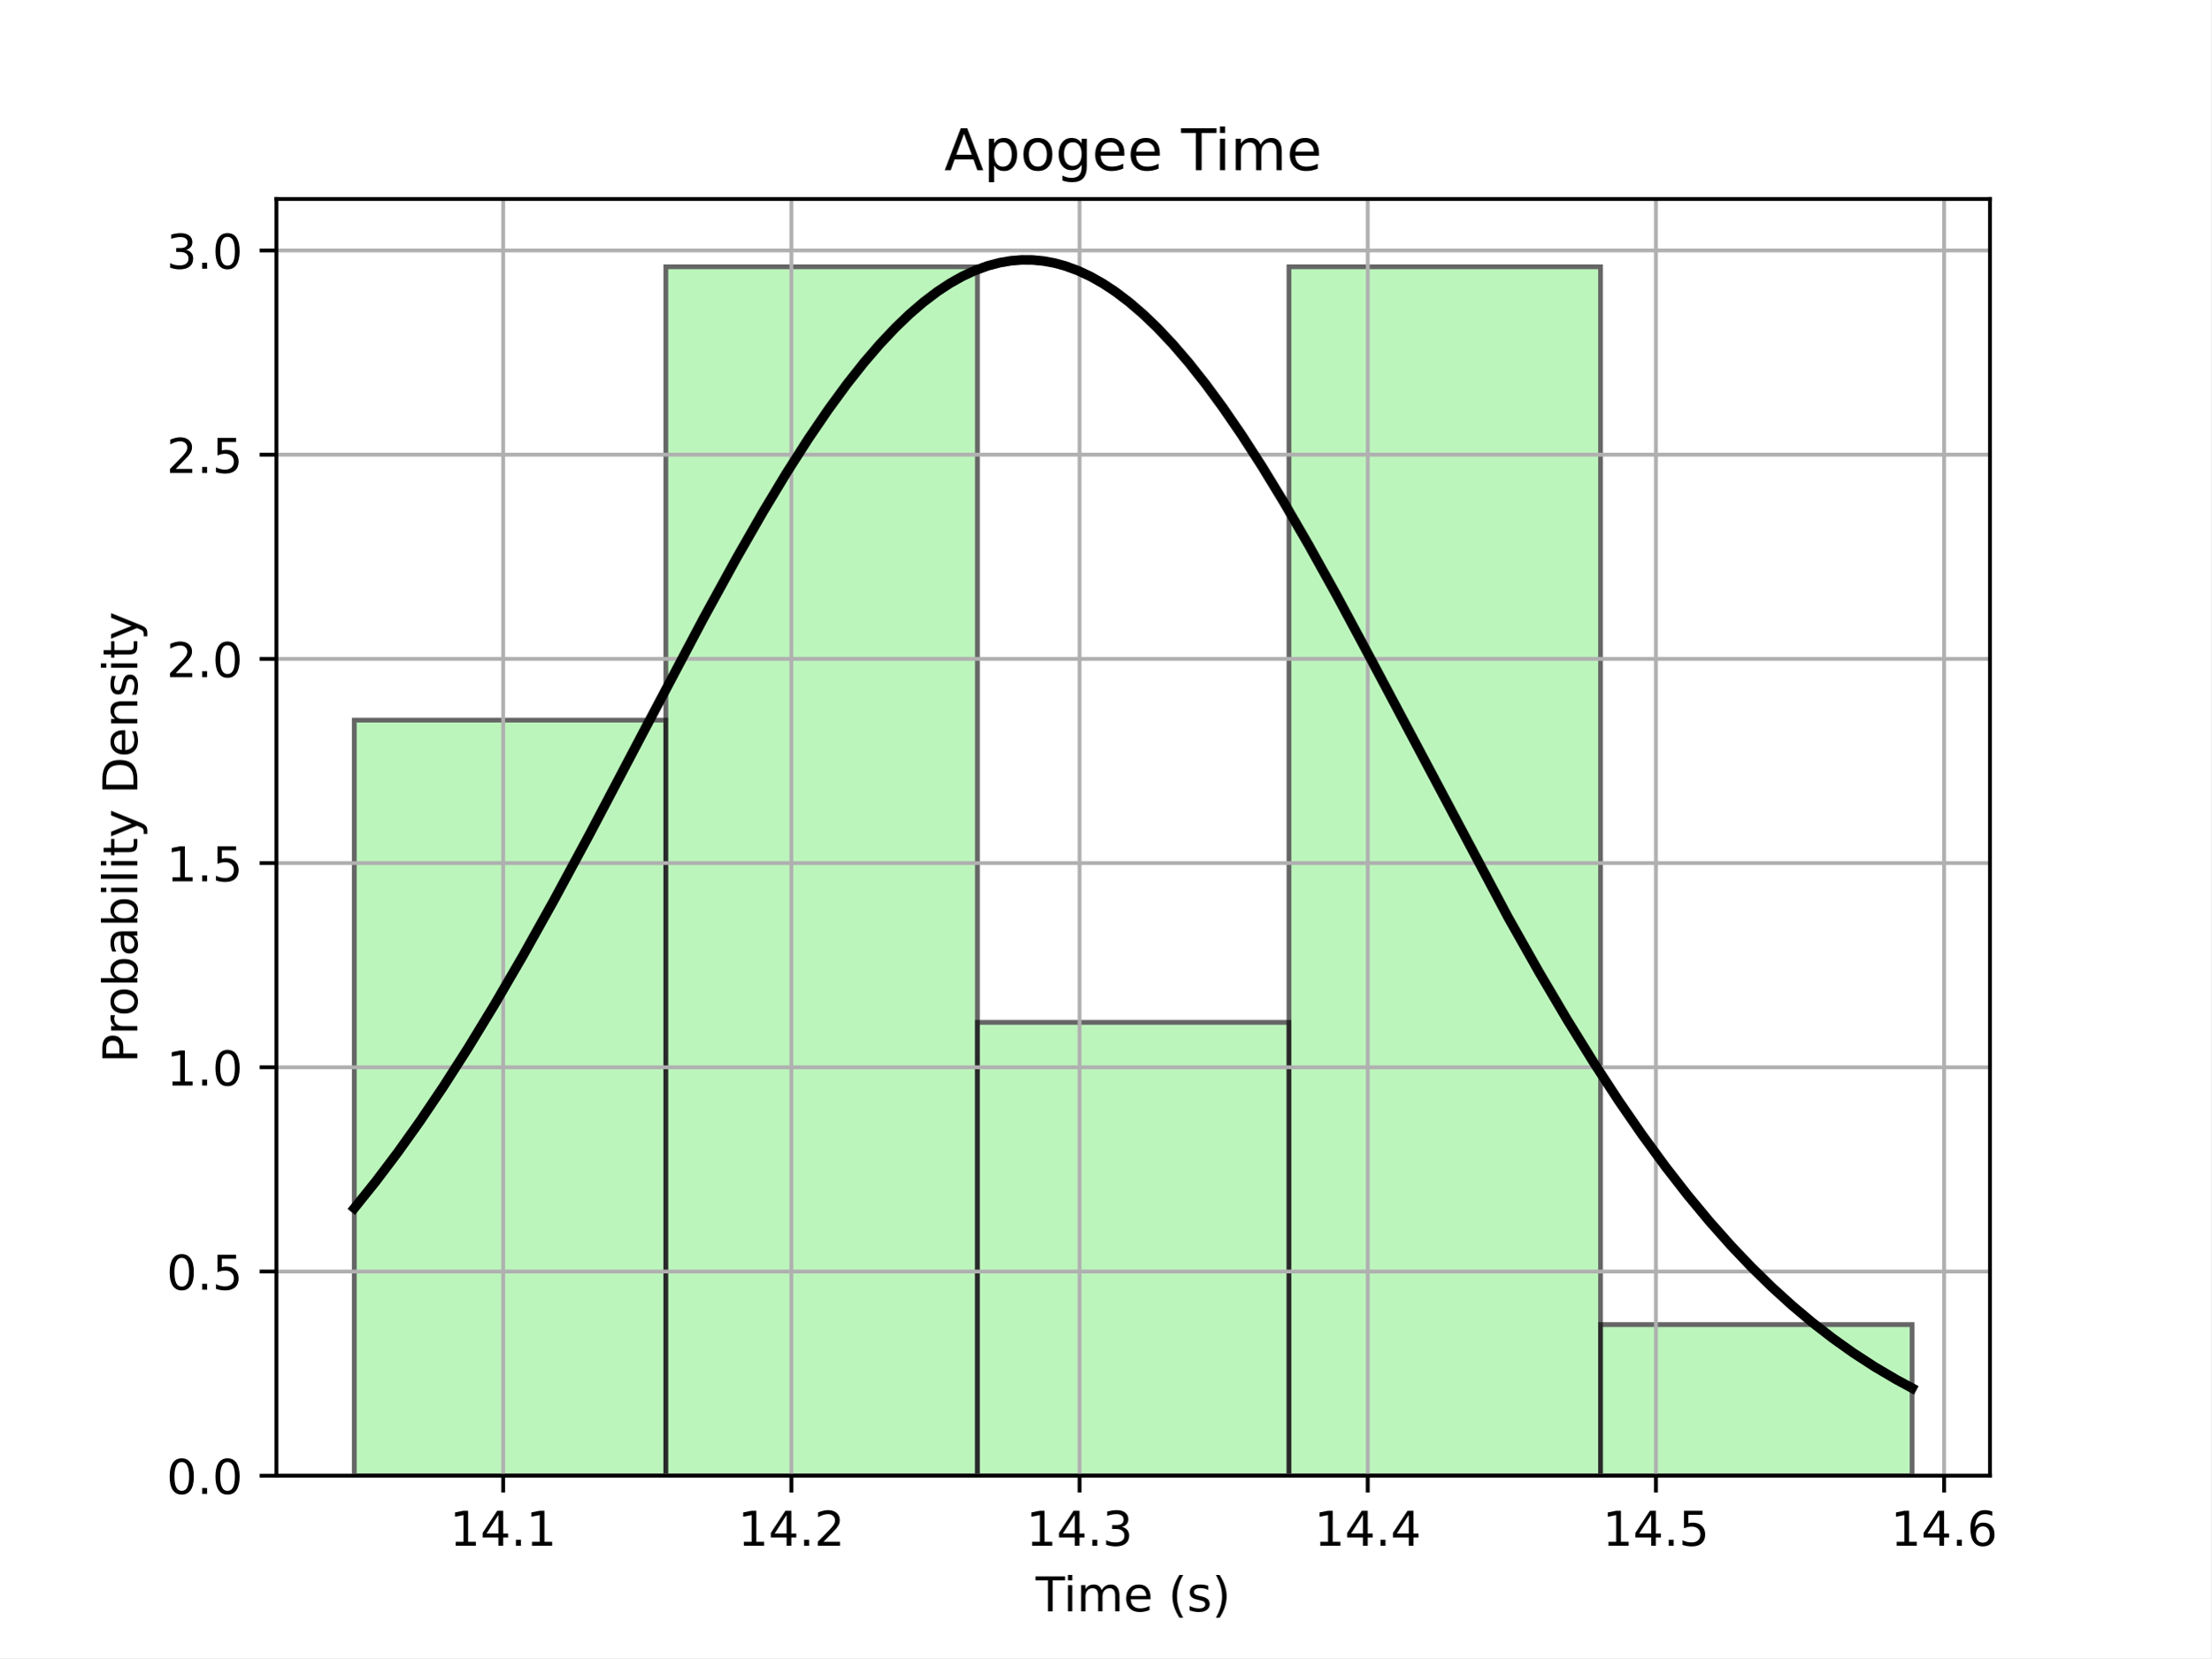
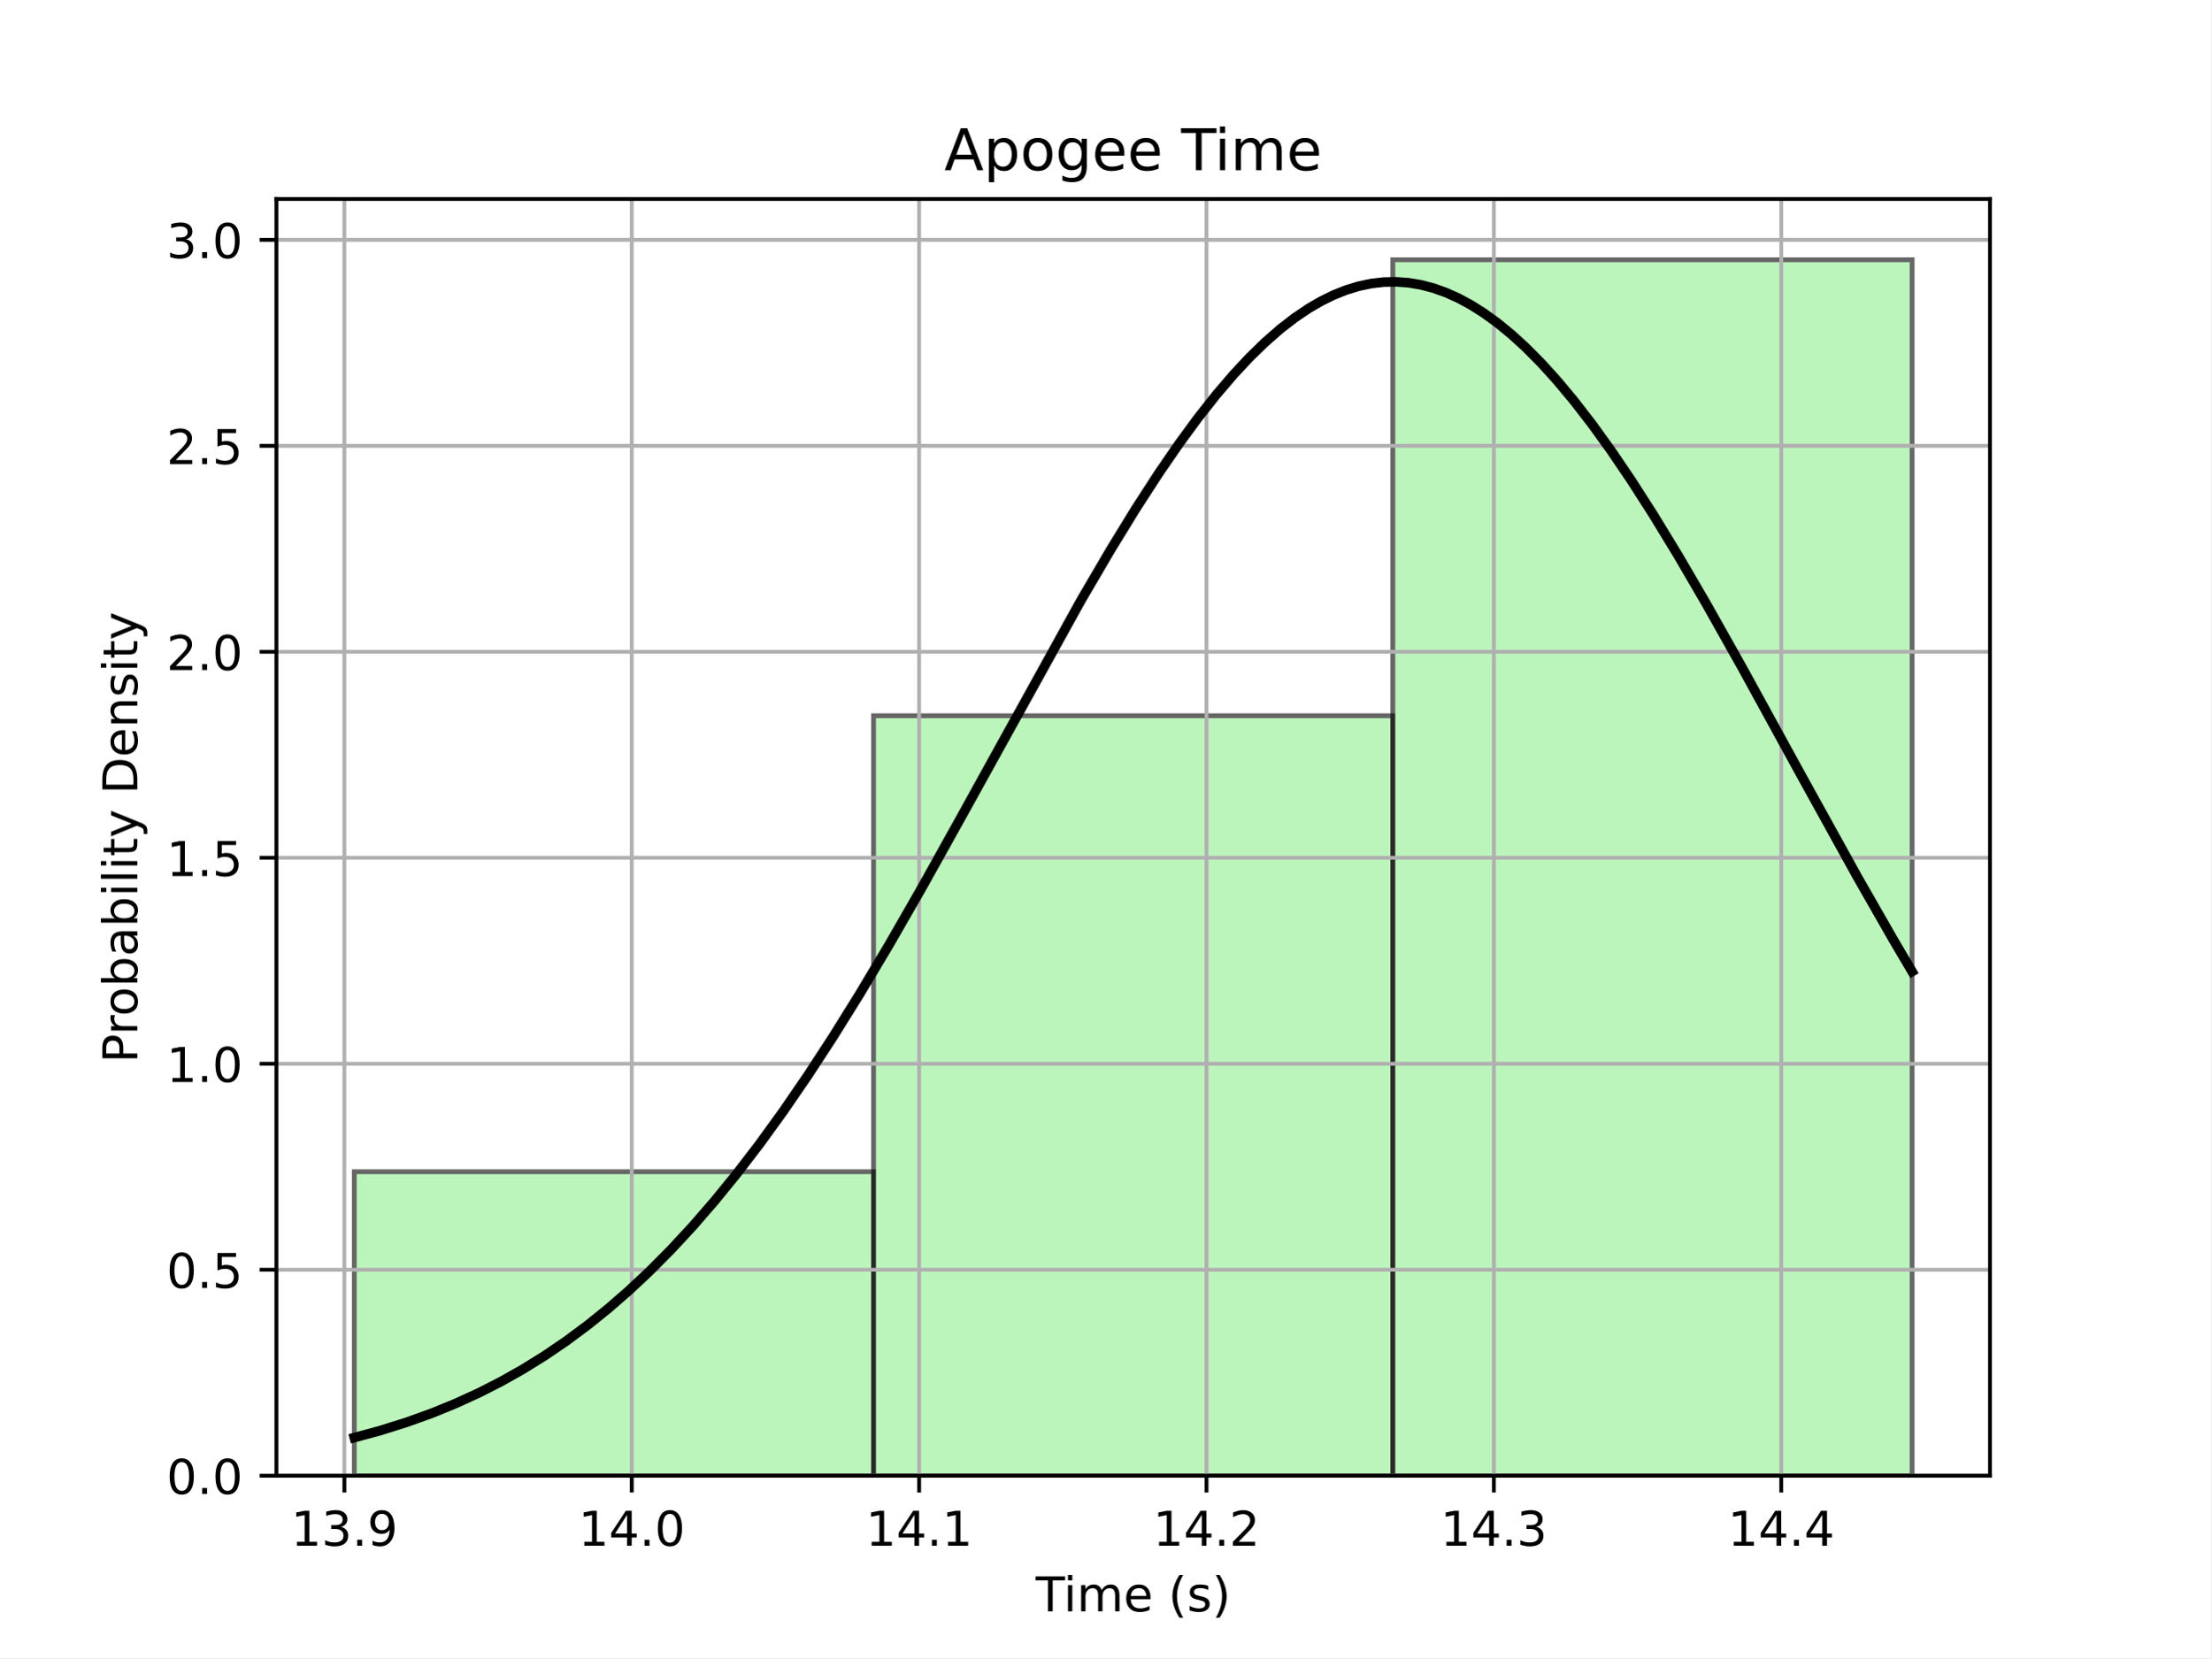
<svg xmlns="http://www.w3.org/2000/svg" xmlns:xlink="http://www.w3.org/1999/xlink" width="460.8pt" height="345.6pt" viewBox="0 0 460.8 345.6" version="1.1">
  <defs>
    <style type="text/css">*{stroke-linejoin: round; stroke-linecap: butt}</style>
  </defs>
  <g id="figure_1">
    <g id="patch_1">
      <path d="M 0 345.6  L 460.8 345.6  L 460.8 0  L 0 0  z " style="fill: #ffffff" />
    </g>
    <g id="axes_1">
      <g id="patch_2">
        <path d="M 57.6 307.584  L 414.72 307.584  L 414.72 41.472  L 57.6 41.472  z " style="fill: #ffffff" />
      </g>
      <g id="patch_3">
-         <path d="M 73.833 307.584  L 138.764 307.584  L 138.764 150.098  L 73.833 150.098  z " clip-path="url(#pe11c68baed)" style="fill: #90ee90; opacity: 0.6; stroke: #000000; stroke-linejoin: miter" />
+         <path d="M 73.833 307.584  L 182.051 307.584  L 182.051 244.224  L 73.833 244.224  z " clip-path="url(#pcbfcc2ec49)" style="fill: #90ee90; opacity: 0.6; stroke: #000000; stroke-linejoin: miter" />
      </g>
      <g id="patch_4">
-         <path d="M 138.764 307.584  L 203.695 307.584  L 203.695 55.607  L 138.764 55.607  z " clip-path="url(#pe11c68baed)" style="fill: #90ee90; opacity: 0.6; stroke: #000000; stroke-linejoin: miter" />
+         <path d="M 182.051 307.584  L 290.269 307.584  L 290.269 149.184  L 182.051 149.184  z " clip-path="url(#pcbfcc2ec49)" style="fill: #90ee90; opacity: 0.6; stroke: #000000; stroke-linejoin: miter" />
      </g>
      <g id="patch_5">
-         <path d="M 203.695 307.584  L 268.625 307.584  L 268.625 213.093  L 203.695 213.093  z " clip-path="url(#pe11c68baed)" style="fill: #90ee90; opacity: 0.6; stroke: #000000; stroke-linejoin: miter" />
-       </g>
-       <g id="patch_6">
-         <path d="M 268.625 307.584  L 333.556 307.584  L 333.556 55.607  L 268.625 55.607  z " clip-path="url(#pe11c68baed)" style="fill: #90ee90; opacity: 0.6; stroke: #000000; stroke-linejoin: miter" />
-       </g>
-       <g id="patch_7">
-         <path d="M 333.556 307.584  L 398.487 307.584  L 398.487 276.087  L 333.556 276.087  z " clip-path="url(#pe11c68baed)" style="fill: #90ee90; opacity: 0.6; stroke: #000000; stroke-linejoin: miter" />
+         <path d="M 290.269 307.584  L 398.487 307.584  L 398.487 54.144  L 290.269 54.144  z " clip-path="url(#pcbfcc2ec49)" style="fill: #90ee90; opacity: 0.6; stroke: #000000; stroke-linejoin: miter" />
      </g>
      <g id="matplotlib.axis_1">
        <g id="xtick_1">
          <g id="line2d_1">
-             <path d="M 104.86 307.584  L 104.86 41.472  " clip-path="url(#pe11c68baed)" style="fill: none; stroke: #b0b0b0; stroke-width: 0.8; stroke-linecap: square" />
+             <path d="M 71.768 307.584  L 71.768 41.472  " clip-path="url(#pcbfcc2ec49)" style="fill: none; stroke: #b0b0b0; stroke-width: 0.8; stroke-linecap: square" />
          </g>
          <g id="line2d_2">
            <defs>
-               <path id="m7eee31f505" d="M 0 0  L 0 3.5  " style="stroke: #000000; stroke-width: 0.8" />
+               <path id="m42b45b396a" d="M 0 0  L 0 3.5  " style="stroke: #000000; stroke-width: 0.8" />
            </defs>
            <g>
-               <use xlink:href="#m7eee31f505" x="104.86" y="307.584" style="stroke: #000000; stroke-width: 0.8" />
+               <use xlink:href="#m42b45b396a" x="71.768" y="307.584" style="stroke: #000000; stroke-width: 0.8" />
            </g>
          </g>
          <g id="text_1">
-             <g transform="translate(93.72686 322.1824) scale(0.1 -0.1)">
+             <g transform="translate(60.63516 322.1824) scale(0.1 -0.1)">
              <defs>
                <path id="DejaVuSans-31" d="M 794 531  L 1825 531  L 1825 4091  L 703 3866  L 703 4441  L 1819 4666  L 2450 4666  L 2450 531  L 3481 531  L 3481 0  L 794 0  L 794 531  z " transform="scale(0.015625)" />
-                 <path id="DejaVuSans-34" d="M 2419 4116  L 825 1625  L 2419 1625  L 2419 4116  z M 2253 4666  L 3047 4666  L 3047 1625  L 3713 1625  L 3713 1100  L 3047 1100  L 3047 0  L 2419 0  L 2419 1100  L 313 1100  L 313 1709  L 2253 4666  z " transform="scale(0.015625)" />
+                 <path id="DejaVuSans-33" d="M 2597 2516  Q 3050 2419 3304 2112  Q 3559 1806 3559 1356  Q 3559 666 3084 287  Q 2609 -91 1734 -91  Q 1441 -91 1130 -33  Q 819 25 488 141  L 488 750  Q 750 597 1062 519  Q 1375 441 1716 441  Q 2309 441 2620 675  Q 2931 909 2931 1356  Q 2931 1769 2642 2001  Q 2353 2234 1838 2234  L 1294 2234  L 1294 2753  L 1863 2753  Q 2328 2753 2575 2939  Q 2822 3125 2822 3475  Q 2822 3834 2567 4026  Q 2313 4219 1838 4219  Q 1578 4219 1281 4162  Q 984 4106 628 3988  L 628 4550  Q 988 4650 1302 4700  Q 1616 4750 1894 4750  Q 2613 4750 3031 4423  Q 3450 4097 3450 3541  Q 3450 3153 3228 2886  Q 3006 2619 2597 2516  z " transform="scale(0.015625)" />
                <path id="DejaVuSans-2e" d="M 684 794  L 1344 794  L 1344 0  L 684 0  L 684 794  z " transform="scale(0.015625)" />
+                 <path id="DejaVuSans-39" d="M 703 97  L 703 672  Q 941 559 1184 500  Q 1428 441 1663 441  Q 2288 441 2617 861  Q 2947 1281 2994 2138  Q 2813 1869 2534 1725  Q 2256 1581 1919 1581  Q 1219 1581 811 2004  Q 403 2428 403 3163  Q 403 3881 828 4315  Q 1253 4750 1959 4750  Q 2769 4750 3195 4129  Q 3622 3509 3622 2328  Q 3622 1225 3098 567  Q 2575 -91 1691 -91  Q 1453 -91 1209 -44  Q 966 3 703 97  z M 1959 2075  Q 2384 2075 2632 2365  Q 2881 2656 2881 3163  Q 2881 3666 2632 3958  Q 2384 4250 1959 4250  Q 1534 4250 1286 3958  Q 1038 3666 1038 3163  Q 1038 2656 1286 2365  Q 1534 2075 1959 2075  z " transform="scale(0.015625)" />
              </defs>
              <use xlink:href="#DejaVuSans-31" />
-               <use xlink:href="#DejaVuSans-34" transform="translate(63.62305 0)" />
-               <use xlink:href="#DejaVuSans-2e" transform="translate(127.2461 0)" />
-               <use xlink:href="#DejaVuSans-31" transform="translate(159.0332 0)" />
+               <use xlink:href="#DejaVuSans-33" transform="translate(63.62305 0)" />
+               <use xlink:href="#DejaVuSans-2e" transform="translate(127.2461 0)" />
+               <use xlink:href="#DejaVuSans-39" transform="translate(159.0332 0)" />
            </g>
          </g>
        </g>
        <g id="xtick_2">
          <g id="line2d_3">
-             <path d="M 164.921 307.584  L 164.921 41.472  " clip-path="url(#pe11c68baed)" style="fill: none; stroke: #b0b0b0; stroke-width: 0.8; stroke-linecap: square" />
+             <path d="M 131.659 307.584  L 131.659 41.472  " clip-path="url(#pcbfcc2ec49)" style="fill: none; stroke: #b0b0b0; stroke-width: 0.8; stroke-linecap: square" />
          </g>
          <g id="line2d_4">
            <g>
-               <use xlink:href="#m7eee31f505" x="164.921" y="307.584" style="stroke: #000000; stroke-width: 0.8" />
+               <use xlink:href="#m42b45b396a" x="131.659" y="307.584" style="stroke: #000000; stroke-width: 0.8" />
            </g>
          </g>
          <g id="text_2">
-             <g transform="translate(153.7882 322.1824) scale(0.1 -0.1)">
+             <g transform="translate(120.5258 322.1824) scale(0.1 -0.1)">
+               <defs>
+                 <path id="DejaVuSans-34" d="M 2419 4116  L 825 1625  L 2419 1625  L 2419 4116  z M 2253 4666  L 3047 4666  L 3047 1625  L 3713 1625  L 3713 1100  L 3047 1100  L 3047 0  L 2419 0  L 2419 1100  L 313 1100  L 313 1709  L 2253 4666  z " transform="scale(0.015625)" />
+                 <path id="DejaVuSans-30" d="M 2034 4250  Q 1547 4250 1301 3770  Q 1056 3291 1056 2328  Q 1056 1369 1301 889  Q 1547 409 2034 409  Q 2525 409 2770 889  Q 3016 1369 3016 2328  Q 3016 3291 2770 3770  Q 2525 4250 2034 4250  z M 2034 4750  Q 2819 4750 3233 4129  Q 3647 3509 3647 2328  Q 3647 1150 3233 529  Q 2819 -91 2034 -91  Q 1250 -91 836 529  Q 422 1150 422 2328  Q 422 3509 836 4129  Q 1250 4750 2034 4750  z " transform="scale(0.015625)" />
+               </defs>
+               <use xlink:href="#DejaVuSans-31" />
+               <use xlink:href="#DejaVuSans-34" transform="translate(63.62305 0)" />
+               <use xlink:href="#DejaVuSans-2e" transform="translate(127.2461 0)" />
+               <use xlink:href="#DejaVuSans-30" transform="translate(159.0332 0)" />
+             </g>
+           </g>
+         </g>
+         <g id="xtick_3">
+           <g id="line2d_5">
+             <path d="M 191.549 307.584  L 191.549 41.472  " clip-path="url(#pcbfcc2ec49)" style="fill: none; stroke: #b0b0b0; stroke-width: 0.8; stroke-linecap: square" />
+           </g>
+           <g id="line2d_6">
+             <g>
+               <use xlink:href="#m42b45b396a" x="191.549" y="307.584" style="stroke: #000000; stroke-width: 0.8" />
+             </g>
+           </g>
+           <g id="text_3">
+             <g transform="translate(180.4164 322.1824) scale(0.1 -0.1)">
+               <use xlink:href="#DejaVuSans-31" />
+               <use xlink:href="#DejaVuSans-34" transform="translate(63.62305 0)" />
+               <use xlink:href="#DejaVuSans-2e" transform="translate(127.2461 0)" />
+               <use xlink:href="#DejaVuSans-31" transform="translate(159.0332 0)" />
+             </g>
+           </g>
+         </g>
+         <g id="xtick_4">
+           <g id="line2d_7">
+             <path d="M 251.44 307.584  L 251.44 41.472  " clip-path="url(#pcbfcc2ec49)" style="fill: none; stroke: #b0b0b0; stroke-width: 0.8; stroke-linecap: square" />
+           </g>
+           <g id="line2d_8">
+             <g>
+               <use xlink:href="#m42b45b396a" x="251.44" y="307.584" style="stroke: #000000; stroke-width: 0.8" />
+             </g>
+           </g>
+           <g id="text_4">
+             <g transform="translate(240.307 322.1824) scale(0.1 -0.1)">
              <defs>
                <path id="DejaVuSans-32" d="M 1228 531  L 3431 531  L 3431 0  L 469 0  L 469 531  Q 828 903 1448 1529  Q 2069 2156 2228 2338  Q 2531 2678 2651 2914  Q 2772 3150 2772 3378  Q 2772 3750 2511 3984  Q 2250 4219 1831 4219  Q 1534 4219 1204 4116  Q 875 4013 500 3803  L 500 4441  Q 881 4594 1212 4672  Q 1544 4750 1819 4750  Q 2544 4750 2975 4387  Q 3406 4025 3406 3419  Q 3406 3131 3298 2873  Q 3191 2616 2906 2266  Q 2828 2175 2409 1742  Q 1991 1309 1228 531  z " transform="scale(0.015625)" />
              </defs>
              <use xlink:href="#DejaVuSans-31" />
              <use xlink:href="#DejaVuSans-34" transform="translate(63.62305 0)" />
              <use xlink:href="#DejaVuSans-2e" transform="translate(127.2461 0)" />
              <use xlink:href="#DejaVuSans-32" transform="translate(159.0332 0)" />
            </g>
          </g>
        </g>
-         <g id="xtick_3">
-           <g id="line2d_5">
-             <path d="M 224.982 307.584  L 224.982 41.472  " clip-path="url(#pe11c68baed)" style="fill: none; stroke: #b0b0b0; stroke-width: 0.8; stroke-linecap: square" />
-           </g>
-           <g id="line2d_6">
-             <g>
-               <use xlink:href="#m7eee31f505" x="224.982" y="307.584" style="stroke: #000000; stroke-width: 0.8" />
-             </g>
-           </g>
-           <g id="text_3">
-             <g transform="translate(213.8495 322.1824) scale(0.1 -0.1)">
-               <defs>
-                 <path id="DejaVuSans-33" d="M 2597 2516  Q 3050 2419 3304 2112  Q 3559 1806 3559 1356  Q 3559 666 3084 287  Q 2609 -91 1734 -91  Q 1441 -91 1130 -33  Q 819 25 488 141  L 488 750  Q 750 597 1062 519  Q 1375 441 1716 441  Q 2309 441 2620 675  Q 2931 909 2931 1356  Q 2931 1769 2642 2001  Q 2353 2234 1838 2234  L 1294 2234  L 1294 2753  L 1863 2753  Q 2328 2753 2575 2939  Q 2822 3125 2822 3475  Q 2822 3834 2567 4026  Q 2313 4219 1838 4219  Q 1578 4219 1281 4162  Q 984 4106 628 3988  L 628 4550  Q 988 4650 1302 4700  Q 1616 4750 1894 4750  Q 2613 4750 3031 4423  Q 3450 4097 3450 3541  Q 3450 3153 3228 2886  Q 3006 2619 2597 2516  z " transform="scale(0.015625)" />
-               </defs>
-               <use xlink:href="#DejaVuSans-31" />
-               <use xlink:href="#DejaVuSans-34" transform="translate(63.62305 0)" />
-               <use xlink:href="#DejaVuSans-2e" transform="translate(127.2461 0)" />
-               <use xlink:href="#DejaVuSans-33" transform="translate(159.0332 0)" />
-             </g>
-           </g>
-         </g>
-         <g id="xtick_4">
-           <g id="line2d_7">
-             <path d="M 285.044 307.584  L 285.044 41.472  " clip-path="url(#pe11c68baed)" style="fill: none; stroke: #b0b0b0; stroke-width: 0.8; stroke-linecap: square" />
-           </g>
-           <g id="line2d_8">
-             <g>
-               <use xlink:href="#m7eee31f505" x="285.044" y="307.584" style="stroke: #000000; stroke-width: 0.8" />
-             </g>
-           </g>
-           <g id="text_4">
-             <g transform="translate(273.9109 322.1824) scale(0.1 -0.1)">
-               <use xlink:href="#DejaVuSans-31" />
-               <use xlink:href="#DejaVuSans-34" transform="translate(63.62305 0)" />
-               <use xlink:href="#DejaVuSans-2e" transform="translate(127.2461 0)" />
-               <use xlink:href="#DejaVuSans-34" transform="translate(159.0332 0)" />
-             </g>
-           </g>
-         </g>
        <g id="xtick_5">
          <g id="line2d_9">
-             <path d="M 345.105 307.584  L 345.105 41.472  " clip-path="url(#pe11c68baed)" style="fill: none; stroke: #b0b0b0; stroke-width: 0.8; stroke-linecap: square" />
+             <path d="M 311.33 307.584  L 311.33 41.472  " clip-path="url(#pcbfcc2ec49)" style="fill: none; stroke: #b0b0b0; stroke-width: 0.8; stroke-linecap: square" />
          </g>
          <g id="line2d_10">
            <g>
-               <use xlink:href="#m7eee31f505" x="345.105" y="307.584" style="stroke: #000000; stroke-width: 0.8" />
+               <use xlink:href="#m42b45b396a" x="311.33" y="307.584" style="stroke: #000000; stroke-width: 0.8" />
            </g>
          </g>
          <g id="text_5">
-             <g transform="translate(333.9722 322.1824) scale(0.1 -0.1)">
-               <defs>
-                 <path id="DejaVuSans-35" d="M 691 4666  L 3169 4666  L 3169 4134  L 1269 4134  L 1269 2991  Q 1406 3038 1543 3061  Q 1681 3084 1819 3084  Q 2600 3084 3056 2656  Q 3513 2228 3513 1497  Q 3513 744 3044 326  Q 2575 -91 1722 -91  Q 1428 -91 1123 -41  Q 819 9 494 109  L 494 744  Q 775 591 1075 516  Q 1375 441 1709 441  Q 2250 441 2565 725  Q 2881 1009 2881 1497  Q 2881 1984 2565 2268  Q 2250 2553 1709 2553  Q 1456 2553 1204 2497  Q 953 2441 691 2322  L 691 4666  z " transform="scale(0.015625)" />
-               </defs>
-               <use xlink:href="#DejaVuSans-31" />
-               <use xlink:href="#DejaVuSans-34" transform="translate(63.62305 0)" />
-               <use xlink:href="#DejaVuSans-2e" transform="translate(127.2461 0)" />
-               <use xlink:href="#DejaVuSans-35" transform="translate(159.0332 0)" />
+             <g transform="translate(300.1976 322.1824) scale(0.1 -0.1)">
+               <use xlink:href="#DejaVuSans-31" />
+               <use xlink:href="#DejaVuSans-34" transform="translate(63.62305 0)" />
+               <use xlink:href="#DejaVuSans-2e" transform="translate(127.2461 0)" />
+               <use xlink:href="#DejaVuSans-33" transform="translate(159.0332 0)" />
            </g>
          </g>
        </g>
        <g id="xtick_6">
          <g id="line2d_11">
-             <path d="M 405.166 307.584  L 405.166 41.472  " clip-path="url(#pe11c68baed)" style="fill: none; stroke: #b0b0b0; stroke-width: 0.8; stroke-linecap: square" />
+             <path d="M 371.221 307.584  L 371.221 41.472  " clip-path="url(#pcbfcc2ec49)" style="fill: none; stroke: #b0b0b0; stroke-width: 0.8; stroke-linecap: square" />
          </g>
          <g id="line2d_12">
            <g>
-               <use xlink:href="#m7eee31f505" x="405.166" y="307.584" style="stroke: #000000; stroke-width: 0.8" />
+               <use xlink:href="#m42b45b396a" x="371.221" y="307.584" style="stroke: #000000; stroke-width: 0.8" />
            </g>
          </g>
          <g id="text_6">
-             <g transform="translate(394.0336 322.1824) scale(0.1 -0.1)">
-               <defs>
-                 <path id="DejaVuSans-36" d="M 2113 2584  Q 1688 2584 1439 2293  Q 1191 2003 1191 1497  Q 1191 994 1439 701  Q 1688 409 2113 409  Q 2538 409 2786 701  Q 3034 994 3034 1497  Q 3034 2003 2786 2293  Q 2538 2584 2113 2584  z M 3366 4563  L 3366 3988  Q 3128 4100 2886 4159  Q 2644 4219 2406 4219  Q 1781 4219 1451 3797  Q 1122 3375 1075 2522  Q 1259 2794 1537 2939  Q 1816 3084 2150 3084  Q 2853 3084 3261 2657  Q 3669 2231 3669 1497  Q 3669 778 3244 343  Q 2819 -91 2113 -91  Q 1303 -91 875 529  Q 447 1150 447 2328  Q 447 3434 972 4092  Q 1497 4750 2381 4750  Q 2619 4750 2861 4703  Q 3103 4656 3366 4563  z " transform="scale(0.015625)" />
-               </defs>
-               <use xlink:href="#DejaVuSans-31" />
-               <use xlink:href="#DejaVuSans-34" transform="translate(63.62305 0)" />
-               <use xlink:href="#DejaVuSans-2e" transform="translate(127.2461 0)" />
-               <use xlink:href="#DejaVuSans-36" transform="translate(159.0332 0)" />
+             <g transform="translate(360.0882 322.1824) scale(0.1 -0.1)">
+               <use xlink:href="#DejaVuSans-31" />
+               <use xlink:href="#DejaVuSans-34" transform="translate(63.62305 0)" />
+               <use xlink:href="#DejaVuSans-2e" transform="translate(127.2461 0)" />
+               <use xlink:href="#DejaVuSans-34" transform="translate(159.0332 0)" />
            </g>
          </g>
        </g>
        <g id="text_7">
          <g transform="translate(215.8311 335.8606) scale(0.1 -0.1)">
            <defs>
              <path id="DejaVuSans-54" d="M -19 4666  L 3928 4666  L 3928 4134  L 2272 4134  L 2272 0  L 1638 0  L 1638 4134  L -19 4134  L -19 4666  z " transform="scale(0.015625)" />
              <path id="DejaVuSans-69" d="M 603 3500  L 1178 3500  L 1178 0  L 603 0  L 603 3500  z M 603 4863  L 1178 4863  L 1178 4134  L 603 4134  L 603 4863  z " transform="scale(0.015625)" />
              <path id="DejaVuSans-6d" d="M 3328 2828  Q 3544 3216 3844 3400  Q 4144 3584 4550 3584  Q 5097 3584 5394 3201  Q 5691 2819 5691 2113  L 5691 0  L 5113 0  L 5113 2094  Q 5113 2597 4934 2840  Q 4756 3084 4391 3084  Q 3944 3084 3684 2787  Q 3425 2491 3425 1978  L 3425 0  L 2847 0  L 2847 2094  Q 2847 2600 2669 2842  Q 2491 3084 2119 3084  Q 1678 3084 1418 2786  Q 1159 2488 1159 1978  L 1159 0  L 581 0  L 581 3500  L 1159 3500  L 1159 2956  Q 1356 3278 1631 3431  Q 1906 3584 2284 3584  Q 2666 3584 2933 3390  Q 3200 3197 3328 2828  z " transform="scale(0.015625)" />
              <path id="DejaVuSans-65" d="M 3597 1894  L 3597 1613  L 953 1613  Q 991 1019 1311 708  Q 1631 397 2203 397  Q 2534 397 2845 478  Q 3156 559 3463 722  L 3463 178  Q 3153 47 2828 -22  Q 2503 -91 2169 -91  Q 1331 -91 842 396  Q 353 884 353 1716  Q 353 2575 817 3079  Q 1281 3584 2069 3584  Q 2775 3584 3186 3129  Q 3597 2675 3597 1894  z M 3022 2063  Q 3016 2534 2758 2815  Q 2500 3097 2075 3097  Q 1594 3097 1305 2825  Q 1016 2553 972 2059  L 3022 2063  z " transform="scale(0.015625)" />
              <path id="DejaVuSans-20" transform="scale(0.015625)" />
              <path id="DejaVuSans-28" d="M 1984 4856  Q 1566 4138 1362 3434  Q 1159 2731 1159 2009  Q 1159 1288 1364 580  Q 1569 -128 1984 -844  L 1484 -844  Q 1016 -109 783 600  Q 550 1309 550 2009  Q 550 2706 781 3412  Q 1013 4119 1484 4856  L 1984 4856  z " transform="scale(0.015625)" />
              <path id="DejaVuSans-73" d="M 2834 3397  L 2834 2853  Q 2591 2978 2328 3040  Q 2066 3103 1784 3103  Q 1356 3103 1142 2972  Q 928 2841 928 2578  Q 928 2378 1081 2264  Q 1234 2150 1697 2047  L 1894 2003  Q 2506 1872 2764 1633  Q 3022 1394 3022 966  Q 3022 478 2636 193  Q 2250 -91 1575 -91  Q 1294 -91 989 -36  Q 684 19 347 128  L 347 722  Q 666 556 975 473  Q 1284 391 1588 391  Q 1994 391 2212 530  Q 2431 669 2431 922  Q 2431 1156 2273 1281  Q 2116 1406 1581 1522  L 1381 1569  Q 847 1681 609 1914  Q 372 2147 372 2553  Q 372 3047 722 3315  Q 1072 3584 1716 3584  Q 2034 3584 2315 3537  Q 2597 3491 2834 3397  z " transform="scale(0.015625)" />
              <path id="DejaVuSans-29" d="M 513 4856  L 1013 4856  Q 1481 4119 1714 3412  Q 1947 2706 1947 2009  Q 1947 1309 1714 600  Q 1481 -109 1013 -844  L 513 -844  Q 928 -128 1133 580  Q 1338 1288 1338 2009  Q 1338 2731 1133 3434  Q 928 4138 513 4856  z " transform="scale(0.015625)" />
            </defs>
            <use xlink:href="#DejaVuSans-54" />
            <use xlink:href="#DejaVuSans-69" transform="translate(57.95898 0)" />
            <use xlink:href="#DejaVuSans-6d" transform="translate(85.74219 0)" />
            <use xlink:href="#DejaVuSans-65" transform="translate(183.1543 0)" />
            <use xlink:href="#DejaVuSans-20" transform="translate(244.6777 0)" />
            <use xlink:href="#DejaVuSans-28" transform="translate(276.4648 0)" />
            <use xlink:href="#DejaVuSans-73" transform="translate(315.4785 0)" />
            <use xlink:href="#DejaVuSans-29" transform="translate(367.5781 0)" />
          </g>
        </g>
      </g>
      <g id="matplotlib.axis_2">
        <g id="ytick_1">
          <g id="line2d_13">
-             <path d="M 57.6 307.584  L 414.72 307.584  " clip-path="url(#pe11c68baed)" style="fill: none; stroke: #b0b0b0; stroke-width: 0.8; stroke-linecap: square" />
+             <path d="M 57.6 307.584  L 414.72 307.584  " clip-path="url(#pcbfcc2ec49)" style="fill: none; stroke: #b0b0b0; stroke-width: 0.8; stroke-linecap: square" />
          </g>
          <g id="line2d_14">
            <defs>
-               <path id="m53788ad14f" d="M 0 0  L -3.5 0  " style="stroke: #000000; stroke-width: 0.8" />
+               <path id="mfc6223f84b" d="M 0 0  L -3.5 0  " style="stroke: #000000; stroke-width: 0.8" />
            </defs>
            <g>
-               <use xlink:href="#m53788ad14f" x="57.6" y="307.584" style="stroke: #000000; stroke-width: 0.8" />
+               <use xlink:href="#mfc6223f84b" x="57.6" y="307.584" style="stroke: #000000; stroke-width: 0.8" />
            </g>
          </g>
          <g id="text_8">
            <g transform="translate(34.69687 311.3832) scale(0.1 -0.1)">
+               <use xlink:href="#DejaVuSans-30" />
+               <use xlink:href="#DejaVuSans-2e" transform="translate(63.62305 0)" />
+               <use xlink:href="#DejaVuSans-30" transform="translate(95.41016 0)" />
+             </g>
+           </g>
+         </g>
+         <g id="ytick_2">
+           <g id="line2d_15">
+             <path d="M 57.6 264.651  L 414.72 264.651  " clip-path="url(#pcbfcc2ec49)" style="fill: none; stroke: #b0b0b0; stroke-width: 0.8; stroke-linecap: square" />
+           </g>
+           <g id="line2d_16">
+             <g>
+               <use xlink:href="#mfc6223f84b" x="57.6" y="264.651" style="stroke: #000000; stroke-width: 0.8" />
+             </g>
+           </g>
+           <g id="text_9">
+             <g transform="translate(34.69687 268.4505) scale(0.1 -0.1)">
              <defs>
-                 <path id="DejaVuSans-30" d="M 2034 4250  Q 1547 4250 1301 3770  Q 1056 3291 1056 2328  Q 1056 1369 1301 889  Q 1547 409 2034 409  Q 2525 409 2770 889  Q 3016 1369 3016 2328  Q 3016 3291 2770 3770  Q 2525 4250 2034 4250  z M 2034 4750  Q 2819 4750 3233 4129  Q 3647 3509 3647 2328  Q 3647 1150 3233 529  Q 2819 -91 2034 -91  Q 1250 -91 836 529  Q 422 1150 422 2328  Q 422 3509 836 4129  Q 1250 4750 2034 4750  z " transform="scale(0.015625)" />
+                 <path id="DejaVuSans-35" d="M 691 4666  L 3169 4666  L 3169 4134  L 1269 4134  L 1269 2991  Q 1406 3038 1543 3061  Q 1681 3084 1819 3084  Q 2600 3084 3056 2656  Q 3513 2228 3513 1497  Q 3513 744 3044 326  Q 2575 -91 1722 -91  Q 1428 -91 1123 -41  Q 819 9 494 109  L 494 744  Q 775 591 1075 516  Q 1375 441 1709 441  Q 2250 441 2565 725  Q 2881 1009 2881 1497  Q 2881 1984 2565 2268  Q 2250 2553 1709 2553  Q 1456 2553 1204 2497  Q 953 2441 691 2322  L 691 4666  z " transform="scale(0.015625)" />
              </defs>
              <use xlink:href="#DejaVuSans-30" />
              <use xlink:href="#DejaVuSans-2e" transform="translate(63.62305 0)" />
-               <use xlink:href="#DejaVuSans-30" transform="translate(95.41016 0)" />
-             </g>
-           </g>
-         </g>
-         <g id="ytick_2">
-           <g id="line2d_15">
-             <path d="M 57.6 265.02  L 414.72 265.02  " clip-path="url(#pe11c68baed)" style="fill: none; stroke: #b0b0b0; stroke-width: 0.8; stroke-linecap: square" />
-           </g>
-           <g id="line2d_16">
-             <g>
-               <use xlink:href="#m53788ad14f" x="57.6" y="265.02" style="stroke: #000000; stroke-width: 0.8" />
-             </g>
-           </g>
-           <g id="text_9">
-             <g transform="translate(34.69687 268.8197) scale(0.1 -0.1)">
-               <use xlink:href="#DejaVuSans-30" />
-               <use xlink:href="#DejaVuSans-2e" transform="translate(63.62305 0)" />
              <use xlink:href="#DejaVuSans-35" transform="translate(95.41016 0)" />
            </g>
          </g>
        </g>
        <g id="ytick_3">
          <g id="line2d_17">
-             <path d="M 57.6 222.457  L 414.72 222.457  " clip-path="url(#pe11c68baed)" style="fill: none; stroke: #b0b0b0; stroke-width: 0.8; stroke-linecap: square" />
+             <path d="M 57.6 221.719  L 414.72 221.719  " clip-path="url(#pcbfcc2ec49)" style="fill: none; stroke: #b0b0b0; stroke-width: 0.8; stroke-linecap: square" />
          </g>
          <g id="line2d_18">
            <g>
-               <use xlink:href="#m53788ad14f" x="57.6" y="222.457" style="stroke: #000000; stroke-width: 0.8" />
+               <use xlink:href="#mfc6223f84b" x="57.6" y="221.719" style="stroke: #000000; stroke-width: 0.8" />
            </g>
          </g>
          <g id="text_10">
-             <g transform="translate(34.69687 226.2562) scale(0.1 -0.1)">
+             <g transform="translate(34.69687 225.5179) scale(0.1 -0.1)">
              <use xlink:href="#DejaVuSans-31" />
              <use xlink:href="#DejaVuSans-2e" transform="translate(63.62305 0)" />
              <use xlink:href="#DejaVuSans-30" transform="translate(95.41016 0)" />
            </g>
          </g>
        </g>
        <g id="ytick_4">
          <g id="line2d_19">
-             <path d="M 57.6 179.893  L 414.72 179.893  " clip-path="url(#pe11c68baed)" style="fill: none; stroke: #b0b0b0; stroke-width: 0.8; stroke-linecap: square" />
+             <path d="M 57.6 178.786  L 414.72 178.786  " clip-path="url(#pcbfcc2ec49)" style="fill: none; stroke: #b0b0b0; stroke-width: 0.8; stroke-linecap: square" />
          </g>
          <g id="line2d_20">
            <g>
-               <use xlink:href="#m53788ad14f" x="57.6" y="179.893" style="stroke: #000000; stroke-width: 0.8" />
+               <use xlink:href="#mfc6223f84b" x="57.6" y="178.786" style="stroke: #000000; stroke-width: 0.8" />
            </g>
          </g>
          <g id="text_11">
-             <g transform="translate(34.69687 183.6926) scale(0.1 -0.1)">
+             <g transform="translate(34.69687 182.5852) scale(0.1 -0.1)">
              <use xlink:href="#DejaVuSans-31" />
              <use xlink:href="#DejaVuSans-2e" transform="translate(63.62305 0)" />
              <use xlink:href="#DejaVuSans-35" transform="translate(95.41016 0)" />
            </g>
          </g>
        </g>
        <g id="ytick_5">
          <g id="line2d_21">
-             <path d="M 57.6 137.33  L 414.72 137.33  " clip-path="url(#pe11c68baed)" style="fill: none; stroke: #b0b0b0; stroke-width: 0.8; stroke-linecap: square" />
+             <path d="M 57.6 135.853  L 414.72 135.853  " clip-path="url(#pcbfcc2ec49)" style="fill: none; stroke: #b0b0b0; stroke-width: 0.8; stroke-linecap: square" />
          </g>
          <g id="line2d_22">
            <g>
-               <use xlink:href="#m53788ad14f" x="57.6" y="137.33" style="stroke: #000000; stroke-width: 0.8" />
+               <use xlink:href="#mfc6223f84b" x="57.6" y="135.853" style="stroke: #000000; stroke-width: 0.8" />
            </g>
          </g>
          <g id="text_12">
-             <g transform="translate(34.69687 141.1291) scale(0.1 -0.1)">
+             <g transform="translate(34.69687 139.6525) scale(0.1 -0.1)">
              <use xlink:href="#DejaVuSans-32" />
              <use xlink:href="#DejaVuSans-2e" transform="translate(63.62305 0)" />
              <use xlink:href="#DejaVuSans-30" transform="translate(95.41016 0)" />
            </g>
          </g>
        </g>
        <g id="ytick_6">
          <g id="line2d_23">
-             <path d="M 57.6 94.766  L 414.72 94.766  " clip-path="url(#pe11c68baed)" style="fill: none; stroke: #b0b0b0; stroke-width: 0.8; stroke-linecap: square" />
+             <path d="M 57.6 92.921  L 414.72 92.921  " clip-path="url(#pcbfcc2ec49)" style="fill: none; stroke: #b0b0b0; stroke-width: 0.8; stroke-linecap: square" />
          </g>
          <g id="line2d_24">
            <g>
-               <use xlink:href="#m53788ad14f" x="57.6" y="94.766" style="stroke: #000000; stroke-width: 0.8" />
+               <use xlink:href="#mfc6223f84b" x="57.6" y="92.921" style="stroke: #000000; stroke-width: 0.8" />
            </g>
          </g>
          <g id="text_13">
-             <g transform="translate(34.69687 98.56557) scale(0.1 -0.1)">
+             <g transform="translate(34.69687 96.71986) scale(0.1 -0.1)">
              <use xlink:href="#DejaVuSans-32" />
              <use xlink:href="#DejaVuSans-2e" transform="translate(63.62305 0)" />
              <use xlink:href="#DejaVuSans-35" transform="translate(95.41016 0)" />
            </g>
          </g>
        </g>
        <g id="ytick_7">
          <g id="line2d_25">
-             <path d="M 57.6 52.203  L 414.72 52.203  " clip-path="url(#pe11c68baed)" style="fill: none; stroke: #b0b0b0; stroke-width: 0.8; stroke-linecap: square" />
+             <path d="M 57.6 49.988  L 414.72 49.988  " clip-path="url(#pcbfcc2ec49)" style="fill: none; stroke: #b0b0b0; stroke-width: 0.8; stroke-linecap: square" />
          </g>
          <g id="line2d_26">
            <g>
-               <use xlink:href="#m53788ad14f" x="57.6" y="52.203" style="stroke: #000000; stroke-width: 0.8" />
+               <use xlink:href="#mfc6223f84b" x="57.6" y="49.988" style="stroke: #000000; stroke-width: 0.8" />
            </g>
          </g>
          <g id="text_14">
-             <g transform="translate(34.69687 56.00204) scale(0.1 -0.1)">
+             <g transform="translate(34.69687 53.78719) scale(0.1 -0.1)">
              <use xlink:href="#DejaVuSans-33" />
              <use xlink:href="#DejaVuSans-2e" transform="translate(63.62305 0)" />
              <use xlink:href="#DejaVuSans-30" transform="translate(95.41016 0)" />
            </g>
          </g>
        </g>
        <g id="text_15">
          <g transform="translate(28.61719 221.5546) rotate(-90) scale(0.1 -0.1)">
            <defs>
              <path id="DejaVuSans-50" d="M 1259 4147  L 1259 2394  L 2053 2394  Q 2494 2394 2734 2622  Q 2975 2850 2975 3272  Q 2975 3691 2734 3919  Q 2494 4147 2053 4147  L 1259 4147  z M 628 4666  L 2053 4666  Q 2838 4666 3239 4311  Q 3641 3956 3641 3272  Q 3641 2581 3239 2228  Q 2838 1875 2053 1875  L 1259 1875  L 1259 0  L 628 0  L 628 4666  z " transform="scale(0.015625)" />
              <path id="DejaVuSans-72" d="M 2631 2963  Q 2534 3019 2420 3045  Q 2306 3072 2169 3072  Q 1681 3072 1420 2755  Q 1159 2438 1159 1844  L 1159 0  L 581 0  L 581 3500  L 1159 3500  L 1159 2956  Q 1341 3275 1631 3429  Q 1922 3584 2338 3584  Q 2397 3584 2469 3576  Q 2541 3569 2628 3553  L 2631 2963  z " transform="scale(0.015625)" />
              <path id="DejaVuSans-6f" d="M 1959 3097  Q 1497 3097 1228 2736  Q 959 2375 959 1747  Q 959 1119 1226 758  Q 1494 397 1959 397  Q 2419 397 2687 759  Q 2956 1122 2956 1747  Q 2956 2369 2687 2733  Q 2419 3097 1959 3097  z M 1959 3584  Q 2709 3584 3137 3096  Q 3566 2609 3566 1747  Q 3566 888 3137 398  Q 2709 -91 1959 -91  Q 1206 -91 779 398  Q 353 888 353 1747  Q 353 2609 779 3096  Q 1206 3584 1959 3584  z " transform="scale(0.015625)" />
              <path id="DejaVuSans-62" d="M 3116 1747  Q 3116 2381 2855 2742  Q 2594 3103 2138 3103  Q 1681 3103 1420 2742  Q 1159 2381 1159 1747  Q 1159 1113 1420 752  Q 1681 391 2138 391  Q 2594 391 2855 752  Q 3116 1113 3116 1747  z M 1159 2969  Q 1341 3281 1617 3432  Q 1894 3584 2278 3584  Q 2916 3584 3314 3078  Q 3713 2572 3713 1747  Q 3713 922 3314 415  Q 2916 -91 2278 -91  Q 1894 -91 1617 61  Q 1341 213 1159 525  L 1159 0  L 581 0  L 581 4863  L 1159 4863  L 1159 2969  z " transform="scale(0.015625)" />
              <path id="DejaVuSans-61" d="M 2194 1759  Q 1497 1759 1228 1600  Q 959 1441 959 1056  Q 959 750 1161 570  Q 1363 391 1709 391  Q 2188 391 2477 730  Q 2766 1069 2766 1631  L 2766 1759  L 2194 1759  z M 3341 1997  L 3341 0  L 2766 0  L 2766 531  Q 2569 213 2275 61  Q 1981 -91 1556 -91  Q 1019 -91 701 211  Q 384 513 384 1019  Q 384 1609 779 1909  Q 1175 2209 1959 2209  L 2766 2209  L 2766 2266  Q 2766 2663 2505 2880  Q 2244 3097 1772 3097  Q 1472 3097 1187 3025  Q 903 2953 641 2809  L 641 3341  Q 956 3463 1253 3523  Q 1550 3584 1831 3584  Q 2591 3584 2966 3190  Q 3341 2797 3341 1997  z " transform="scale(0.015625)" />
              <path id="DejaVuSans-6c" d="M 603 4863  L 1178 4863  L 1178 0  L 603 0  L 603 4863  z " transform="scale(0.015625)" />
              <path id="DejaVuSans-74" d="M 1172 4494  L 1172 3500  L 2356 3500  L 2356 3053  L 1172 3053  L 1172 1153  Q 1172 725 1289 603  Q 1406 481 1766 481  L 2356 481  L 2356 0  L 1766 0  Q 1100 0 847 248  Q 594 497 594 1153  L 594 3053  L 172 3053  L 172 3500  L 594 3500  L 594 4494  L 1172 4494  z " transform="scale(0.015625)" />
              <path id="DejaVuSans-79" d="M 2059 -325  Q 1816 -950 1584 -1140  Q 1353 -1331 966 -1331  L 506 -1331  L 506 -850  L 844 -850  Q 1081 -850 1212 -737  Q 1344 -625 1503 -206  L 1606 56  L 191 3500  L 800 3500  L 1894 763  L 2988 3500  L 3597 3500  L 2059 -325  z " transform="scale(0.015625)" />
              <path id="DejaVuSans-44" d="M 1259 4147  L 1259 519  L 2022 519  Q 2988 519 3436 956  Q 3884 1394 3884 2338  Q 3884 3275 3436 3711  Q 2988 4147 2022 4147  L 1259 4147  z M 628 4666  L 1925 4666  Q 3281 4666 3915 4102  Q 4550 3538 4550 2338  Q 4550 1131 3912 565  Q 3275 0 1925 0  L 628 0  L 628 4666  z " transform="scale(0.015625)" />
              <path id="DejaVuSans-6e" d="M 3513 2113  L 3513 0  L 2938 0  L 2938 2094  Q 2938 2591 2744 2837  Q 2550 3084 2163 3084  Q 1697 3084 1428 2787  Q 1159 2491 1159 1978  L 1159 0  L 581 0  L 581 3500  L 1159 3500  L 1159 2956  Q 1366 3272 1645 3428  Q 1925 3584 2291 3584  Q 2894 3584 3203 3211  Q 3513 2838 3513 2113  z " transform="scale(0.015625)" />
            </defs>
            <use xlink:href="#DejaVuSans-50" />
            <use xlink:href="#DejaVuSans-72" transform="translate(58.55273 0)" />
            <use xlink:href="#DejaVuSans-6f" transform="translate(97.41602 0)" />
            <use xlink:href="#DejaVuSans-62" transform="translate(158.5977 0)" />
            <use xlink:href="#DejaVuSans-61" transform="translate(222.0742 0)" />
            <use xlink:href="#DejaVuSans-62" transform="translate(283.3535 0)" />
            <use xlink:href="#DejaVuSans-69" transform="translate(346.8301 0)" />
            <use xlink:href="#DejaVuSans-6c" transform="translate(374.6133 0)" />
            <use xlink:href="#DejaVuSans-69" transform="translate(402.3965 0)" />
            <use xlink:href="#DejaVuSans-74" transform="translate(430.1797 0)" />
            <use xlink:href="#DejaVuSans-79" transform="translate(469.3887 0)" />
            <use xlink:href="#DejaVuSans-20" transform="translate(528.5684 0)" />
            <use xlink:href="#DejaVuSans-44" transform="translate(560.3555 0)" />
            <use xlink:href="#DejaVuSans-65" transform="translate(637.3574 0)" />
            <use xlink:href="#DejaVuSans-6e" transform="translate(698.8809 0)" />
            <use xlink:href="#DejaVuSans-73" transform="translate(762.2598 0)" />
            <use xlink:href="#DejaVuSans-69" transform="translate(814.3594 0)" />
            <use xlink:href="#DejaVuSans-74" transform="translate(842.1426 0)" />
            <use xlink:href="#DejaVuSans-79" transform="translate(881.3516 0)" />
          </g>
        </g>
      </g>
      <g id="line2d_27">
-         <path d="M 73.833 251.824  L 78.382 246.158  L 82.932 240.133  L 87.482 233.752  L 92.357 226.533  L 97.556 218.413  L 103.081 209.344  L 108.931 199.291  L 115.43 187.656  L 122.905 173.805  L 134.279 152.19  L 146.628 128.839  L 153.453 116.402  L 158.977 106.763  L 163.852 98.675  L 168.402 91.548  L 172.627 85.35  L 176.526 80.028  L 180.101 75.516  L 183.351 71.742  L 186.601 68.296  L 189.525 65.49  L 192.45 62.974  L 195.375 60.758  L 197.975 59.047  L 200.575 57.586  L 203.175 56.378  L 205.774 55.427  L 208.374 54.737  L 210.649 54.349  L 212.924 54.162  L 215.199 54.178  L 217.474 54.396  L 219.749 54.816  L 222.023 55.437  L 224.623 56.39  L 227.223 57.601  L 229.823 59.066  L 232.423 60.779  L 235.348 62.998  L 238.272 65.517  L 241.197 68.327  L 244.447 71.775  L 247.697 75.553  L 251.272 80.067  L 254.846 84.933  L 258.746 90.612  L 262.971 97.159  L 267.521 104.615  L 272.72 113.574  L 278.57 124.099  L 286.044 138.029  L 314.318 191.247  L 320.817 202.742  L 326.667 212.645  L 332.191 221.555  L 337.391 229.512  L 342.266 236.572  L 347.141 243.23  L 351.69 249.074  L 356.24 254.557  L 360.79 259.679  L 365.014 264.116  L 369.239 268.251  L 373.464 272.09  L 377.689 275.643  L 381.913 278.919  L 386.138 281.93  L 390.688 284.89  L 395.237 287.572  L 398.487 289.327  L 398.487 289.327  " clip-path="url(#pe11c68baed)" style="fill: none; stroke: #000000; stroke-width: 2; stroke-linecap: square" />
+         <path d="M 73.833 299.645  L 79.357 298.14  L 84.882 296.399  L 90.082 294.522  L 94.956 292.532  L 99.831 290.3  L 104.381 287.98  L 108.931 285.417  L 113.48 282.594  L 118.03 279.498  L 122.58 276.114  L 126.804 272.703  L 131.029 269.024  L 135.254 265.069  L 139.804 260.493  L 144.353 255.583  L 148.903 250.336  L 153.453 244.751  L 158.327 238.395  L 163.202 231.663  L 168.402 224.08  L 173.601 216.104  L 179.126 207.233  L 185.301 196.885  L 192.125 185.005  L 200.575 169.829  L 225.273 125.144  L 231.448 114.595  L 236.647 106.118  L 241.522 98.59  L 245.747 92.448  L 249.647 87.132  L 253.546 82.19  L 257.121 78.015  L 260.371 74.532  L 263.621 71.364  L 266.871 68.524  L 269.795 66.261  L 272.72 64.282  L 275.32 62.768  L 277.92 61.49  L 280.52 60.451  L 283.12 59.654  L 285.719 59.102  L 288.319 58.796  L 290.919 58.738  L 293.519 58.927  L 296.119 59.363  L 298.719 60.044  L 301.318 60.969  L 303.918 62.134  L 306.518 63.537  L 309.118 65.173  L 312.043 67.286  L 314.968 69.681  L 317.892 72.348  L 321.142 75.619  L 324.392 79.199  L 327.967 83.477  L 331.866 88.522  L 335.766 93.932  L 339.991 100.167  L 344.541 107.267  L 349.74 115.801  L 355.59 125.834  L 363.065 139.133  L 375.414 161.66  L 387.113 182.824  L 394.588 195.893  L 398.487 202.502  L 398.487 202.502  " clip-path="url(#pcbfcc2ec49)" style="fill: none; stroke: #000000; stroke-width: 2; stroke-linecap: square" />
+       </g>
+       <g id="patch_6">
+         <path d="M 57.6 307.584  L 57.6 41.472  " style="fill: none; stroke: #000000; stroke-width: 0.8; stroke-linejoin: miter; stroke-linecap: square" />
+       </g>
+       <g id="patch_7">
+         <path d="M 414.72 307.584  L 414.72 41.472  " style="fill: none; stroke: #000000; stroke-width: 0.8; stroke-linejoin: miter; stroke-linecap: square" />
      </g>
      <g id="patch_8">
-         <path d="M 57.6 307.584  L 57.6 41.472  " style="fill: none; stroke: #000000; stroke-width: 0.8; stroke-linejoin: miter; stroke-linecap: square" />
+         <path d="M 57.6 307.584  L 414.72 307.584  " style="fill: none; stroke: #000000; stroke-width: 0.8; stroke-linejoin: miter; stroke-linecap: square" />
      </g>
      <g id="patch_9">
-         <path d="M 414.72 307.584  L 414.72 41.472  " style="fill: none; stroke: #000000; stroke-width: 0.8; stroke-linejoin: miter; stroke-linecap: square" />
-       </g>
-       <g id="patch_10">
-         <path d="M 57.6 307.584  L 414.72 307.584  " style="fill: none; stroke: #000000; stroke-width: 0.8; stroke-linejoin: miter; stroke-linecap: square" />
-       </g>
-       <g id="patch_11">
        <path d="M 57.6 41.472  L 414.72 41.472  " style="fill: none; stroke: #000000; stroke-width: 0.8; stroke-linejoin: miter; stroke-linecap: square" />
      </g>
      <g id="text_16">
        <g transform="translate(196.7953 35.472) scale(0.12 -0.12)">
          <defs>
            <path id="DejaVuSans-41" d="M 2188 4044  L 1331 1722  L 3047 1722  L 2188 4044  z M 1831 4666  L 2547 4666  L 4325 0  L 3669 0  L 3244 1197  L 1141 1197  L 716 0  L 50 0  L 1831 4666  z " transform="scale(0.015625)" />
            <path id="DejaVuSans-70" d="M 1159 525  L 1159 -1331  L 581 -1331  L 581 3500  L 1159 3500  L 1159 2969  Q 1341 3281 1617 3432  Q 1894 3584 2278 3584  Q 2916 3584 3314 3078  Q 3713 2572 3713 1747  Q 3713 922 3314 415  Q 2916 -91 2278 -91  Q 1894 -91 1617 61  Q 1341 213 1159 525  z M 3116 1747  Q 3116 2381 2855 2742  Q 2594 3103 2138 3103  Q 1681 3103 1420 2742  Q 1159 2381 1159 1747  Q 1159 1113 1420 752  Q 1681 391 2138 391  Q 2594 391 2855 752  Q 3116 1113 3116 1747  z " transform="scale(0.015625)" />
            <path id="DejaVuSans-67" d="M 2906 1791  Q 2906 2416 2648 2759  Q 2391 3103 1925 3103  Q 1463 3103 1205 2759  Q 947 2416 947 1791  Q 947 1169 1205 825  Q 1463 481 1925 481  Q 2391 481 2648 825  Q 2906 1169 2906 1791  z M 3481 434  Q 3481 -459 3084 -895  Q 2688 -1331 1869 -1331  Q 1566 -1331 1297 -1286  Q 1028 -1241 775 -1147  L 775 -588  Q 1028 -725 1275 -790  Q 1522 -856 1778 -856  Q 2344 -856 2625 -561  Q 2906 -266 2906 331  L 2906 616  Q 2728 306 2450 153  Q 2172 0 1784 0  Q 1141 0 747 490  Q 353 981 353 1791  Q 353 2603 747 3093  Q 1141 3584 1784 3584  Q 2172 3584 2450 3431  Q 2728 3278 2906 2969  L 2906 3500  L 3481 3500  L 3481 434  z " transform="scale(0.015625)" />
          </defs>
          <use xlink:href="#DejaVuSans-41" />
          <use xlink:href="#DejaVuSans-70" transform="translate(68.4082 0)" />
          <use xlink:href="#DejaVuSans-6f" transform="translate(131.8848 0)" />
          <use xlink:href="#DejaVuSans-67" transform="translate(193.0664 0)" />
          <use xlink:href="#DejaVuSans-65" transform="translate(256.543 0)" />
          <use xlink:href="#DejaVuSans-65" transform="translate(318.0664 0)" />
          <use xlink:href="#DejaVuSans-20" transform="translate(379.5898 0)" />
          <use xlink:href="#DejaVuSans-54" transform="translate(411.377 0)" />
          <use xlink:href="#DejaVuSans-69" transform="translate(469.3359 0)" />
          <use xlink:href="#DejaVuSans-6d" transform="translate(497.1191 0)" />
          <use xlink:href="#DejaVuSans-65" transform="translate(594.5312 0)" />
        </g>
      </g>
    </g>
  </g>
  <defs>
-     <clipPath id="pe11c68baed">
+     <clipPath id="pcbfcc2ec49">
      <rect x="57.6" y="41.472" width="357.12" height="266.112" />
    </clipPath>
  </defs>
</svg>
